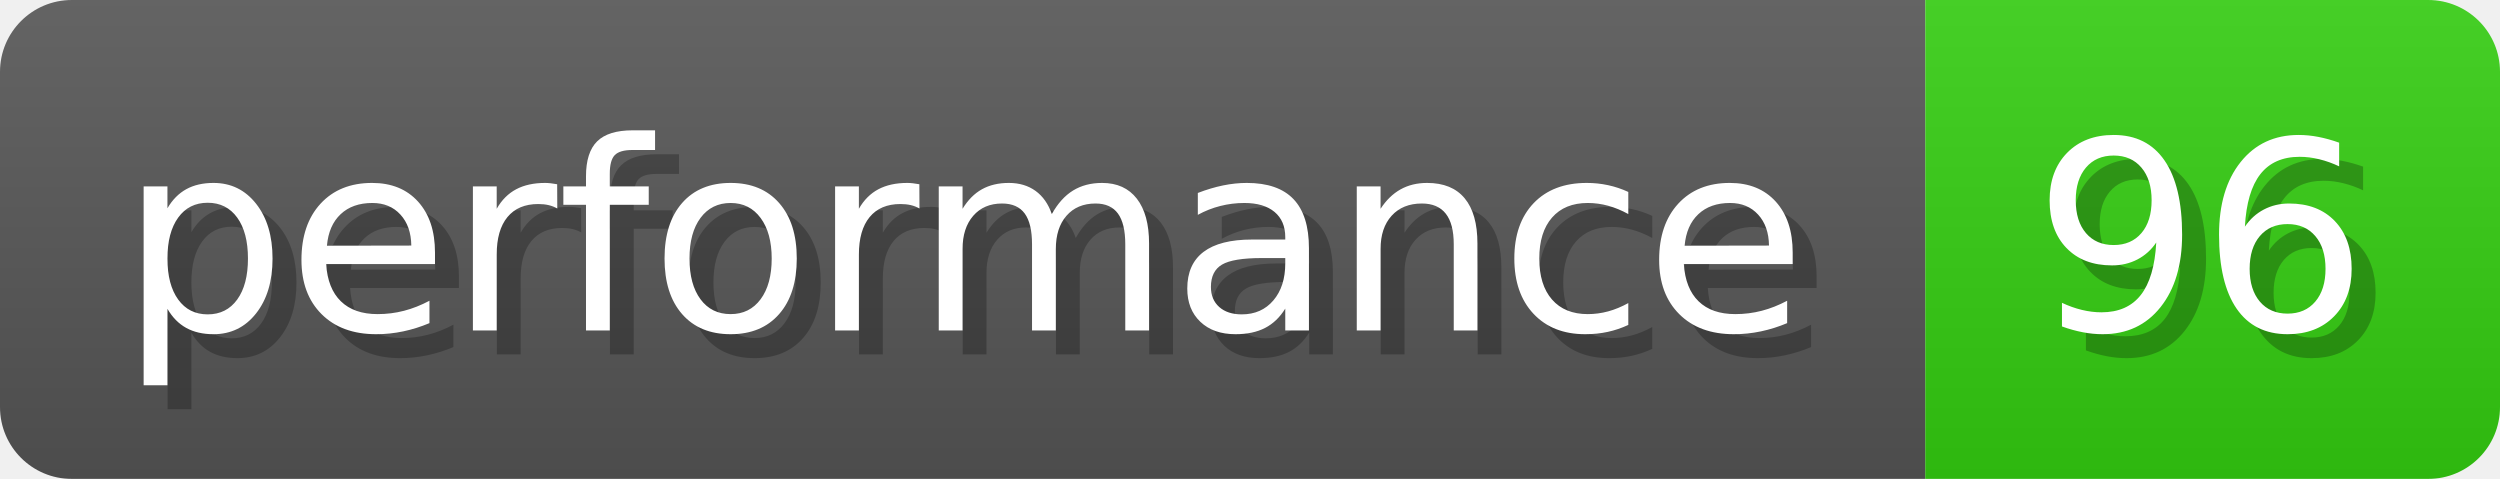
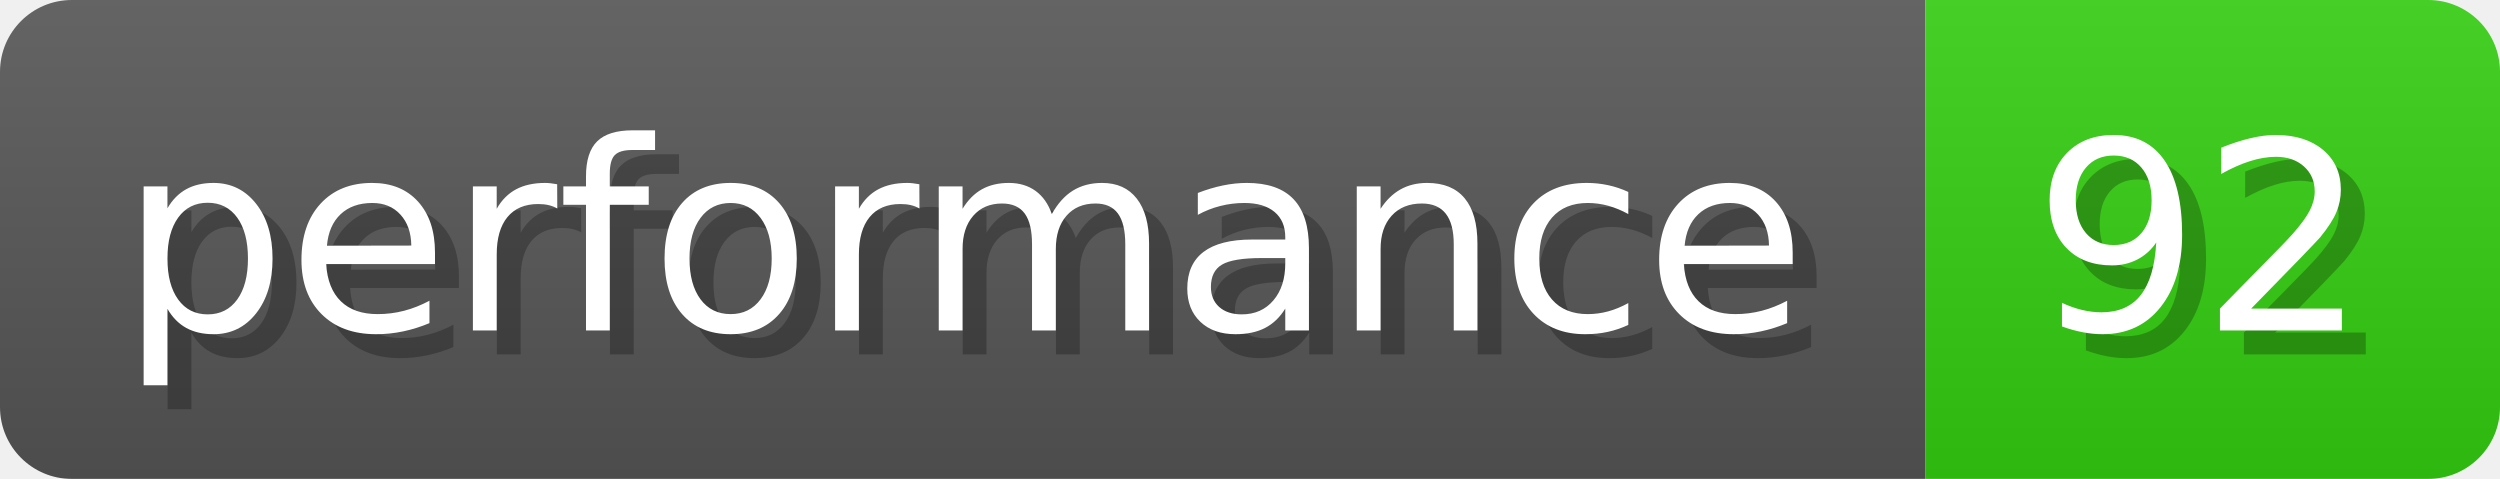
- <svg xmlns="http://www.w3.org/2000/svg" width="104.4" height="20" viewBox="0 0 1044 200" role="img" aria-label="performance: 96">
+ <svg xmlns="http://www.w3.org/2000/svg" width="104.4" height="20" viewBox="0 0 1044 200" role="img" aria-label="performance: 92">
  <linearGradient id="a" x2="0" y2="100%">
    <stop offset="0" stop-opacity=".1" stop-color="#EEE" />
    <stop offset="1" stop-opacity=".1" />
  </linearGradient>
  <mask id="m">
    <rect width="1044" height="200" rx="30" fill="#FFF" />
  </mask>
  <g mask="url(#m)">
    <rect width="804" height="200" fill="#555" />
    <rect width="240" height="200" fill="#3C1" x="804" />
    <rect width="1044" height="200" fill="url(#a)" />
  </g>
  <g aria-hidden="true" fill="#fff" text-anchor="start" font-family="Verdana,DejaVu Sans,sans-serif" font-size="110">
    <text x="60" y="148" textLength="704" fill="#000" opacity="0.25">performance</text>
    <text x="50" y="138" textLength="704">performance</text>
-     <text x="859" y="148" textLength="140" fill="#000" opacity="0.25">96</text>
-     <text x="849" y="138" textLength="140">96</text>
+     <text x="859" y="148" textLength="140" fill="#000" opacity="0.25">92</text>
+     <text x="849" y="138" textLength="140">92</text>
  </g>
</svg>
